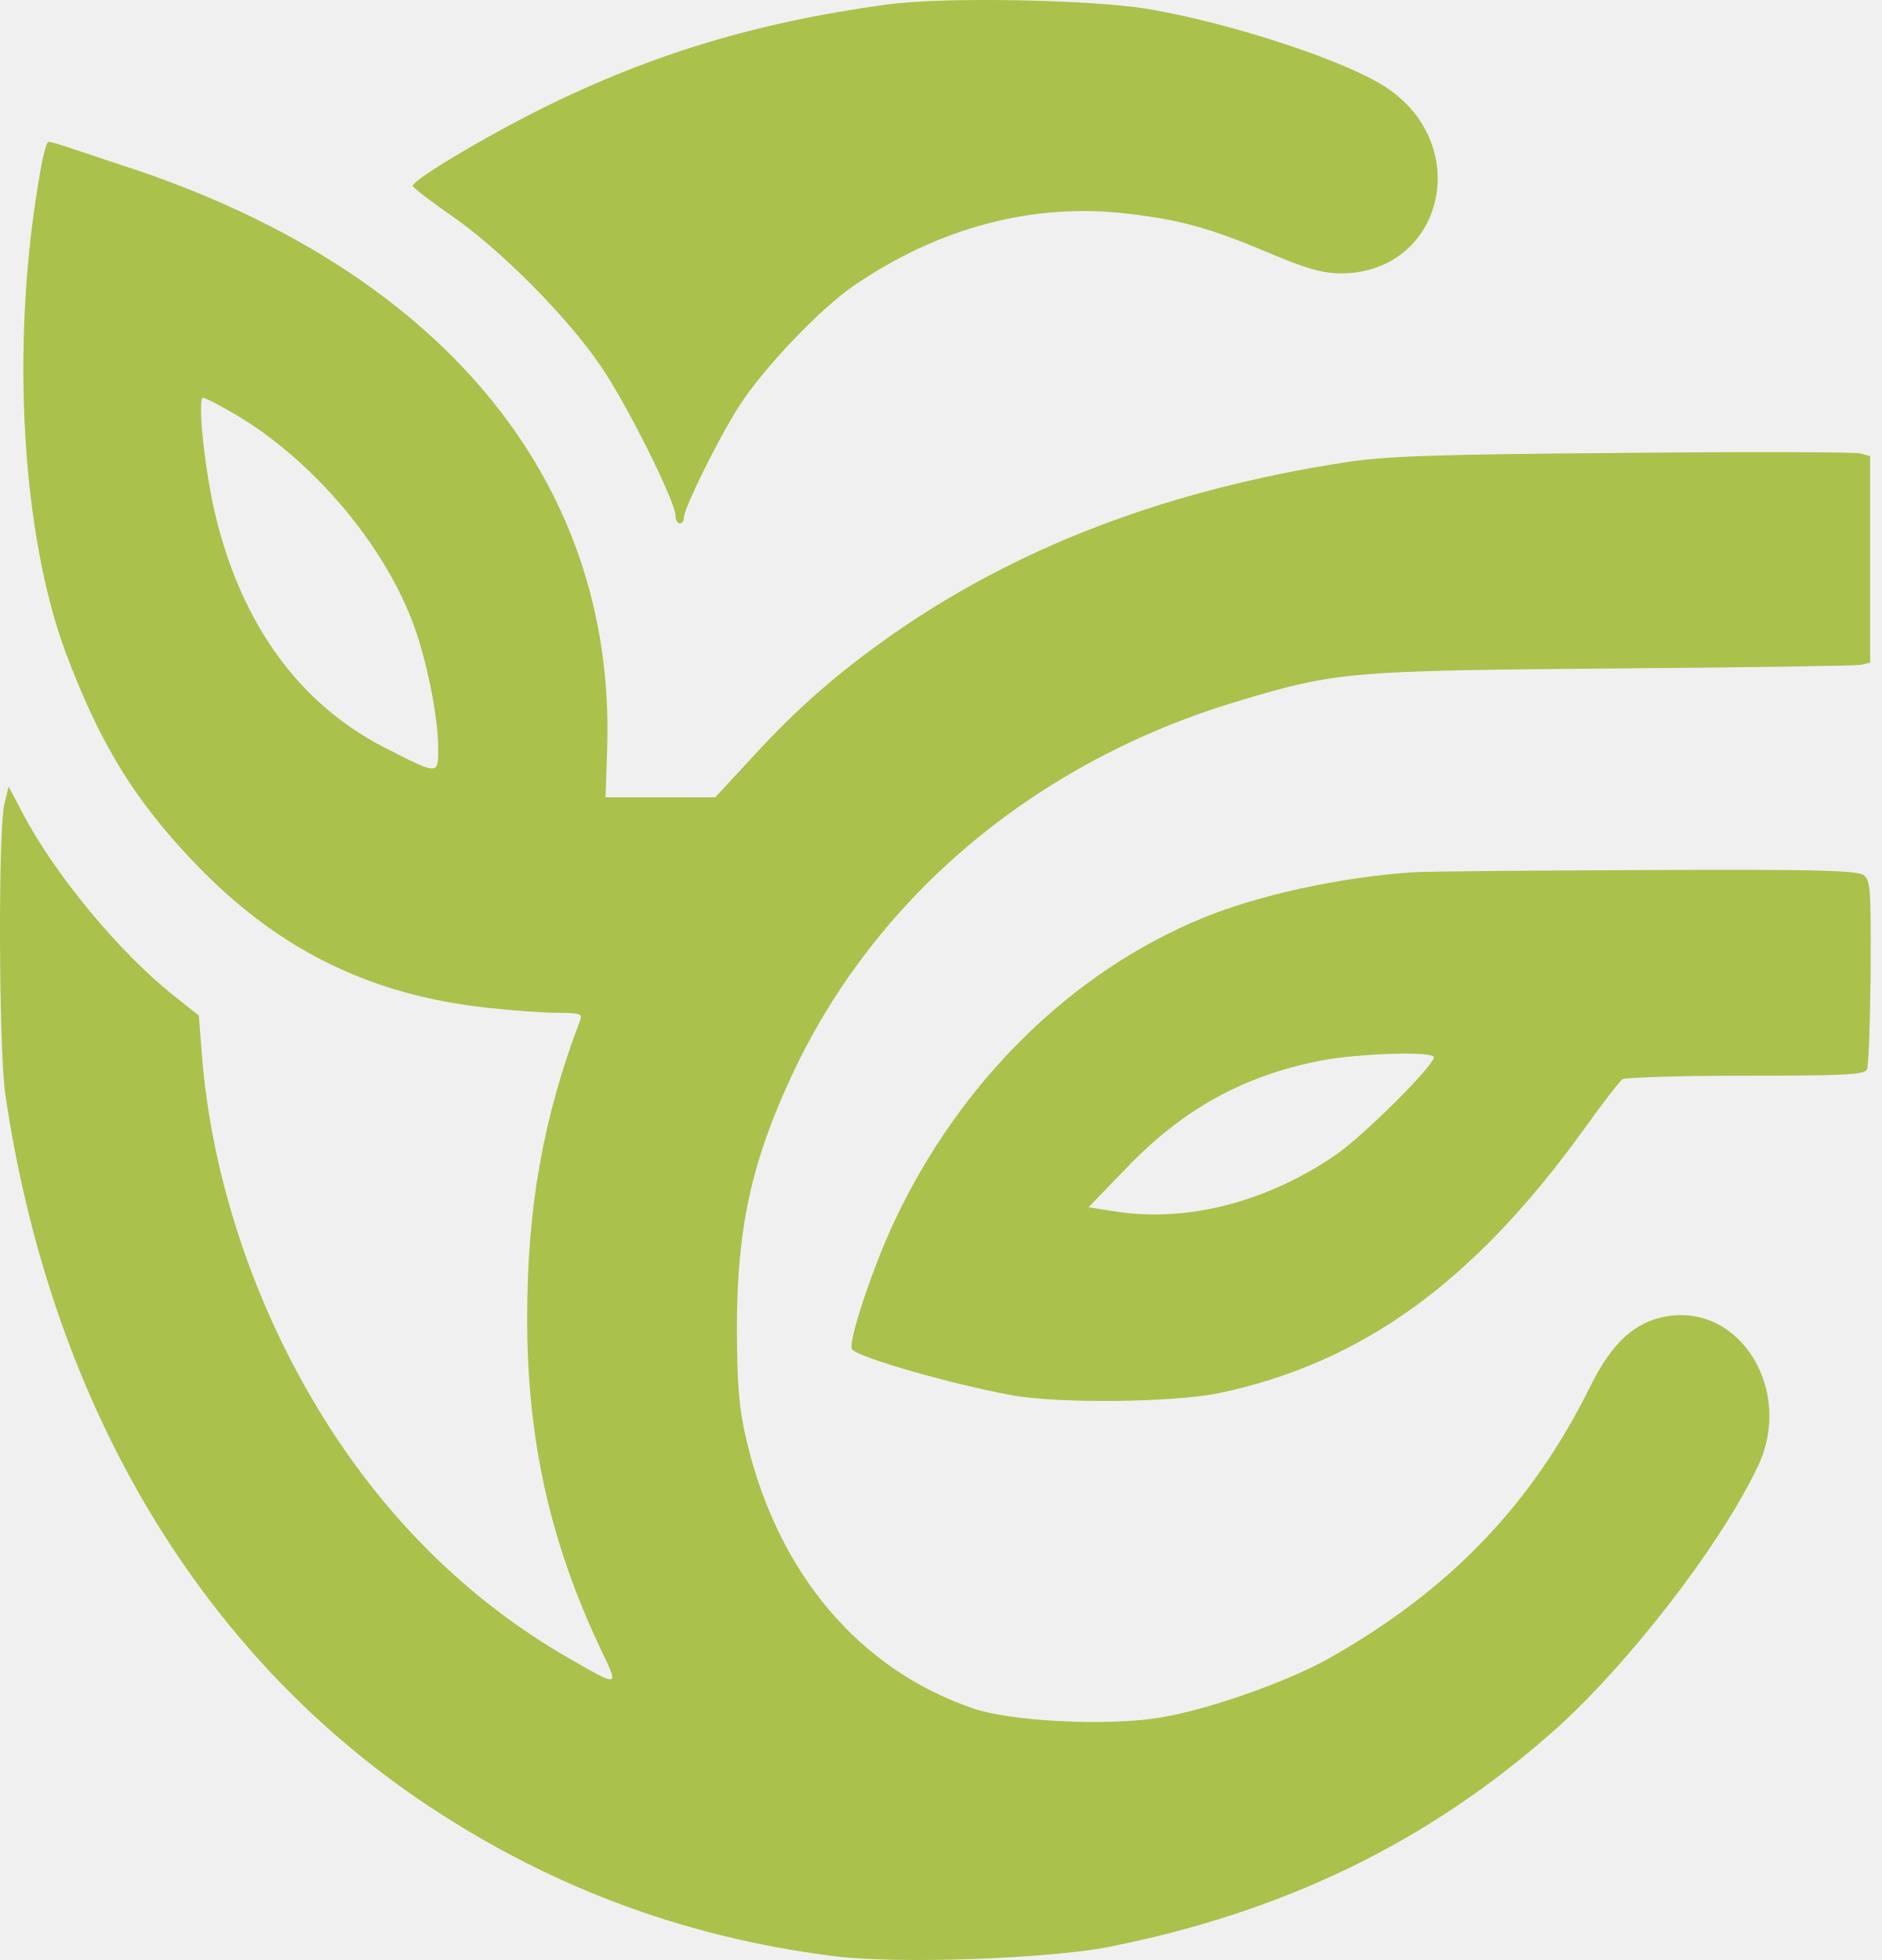
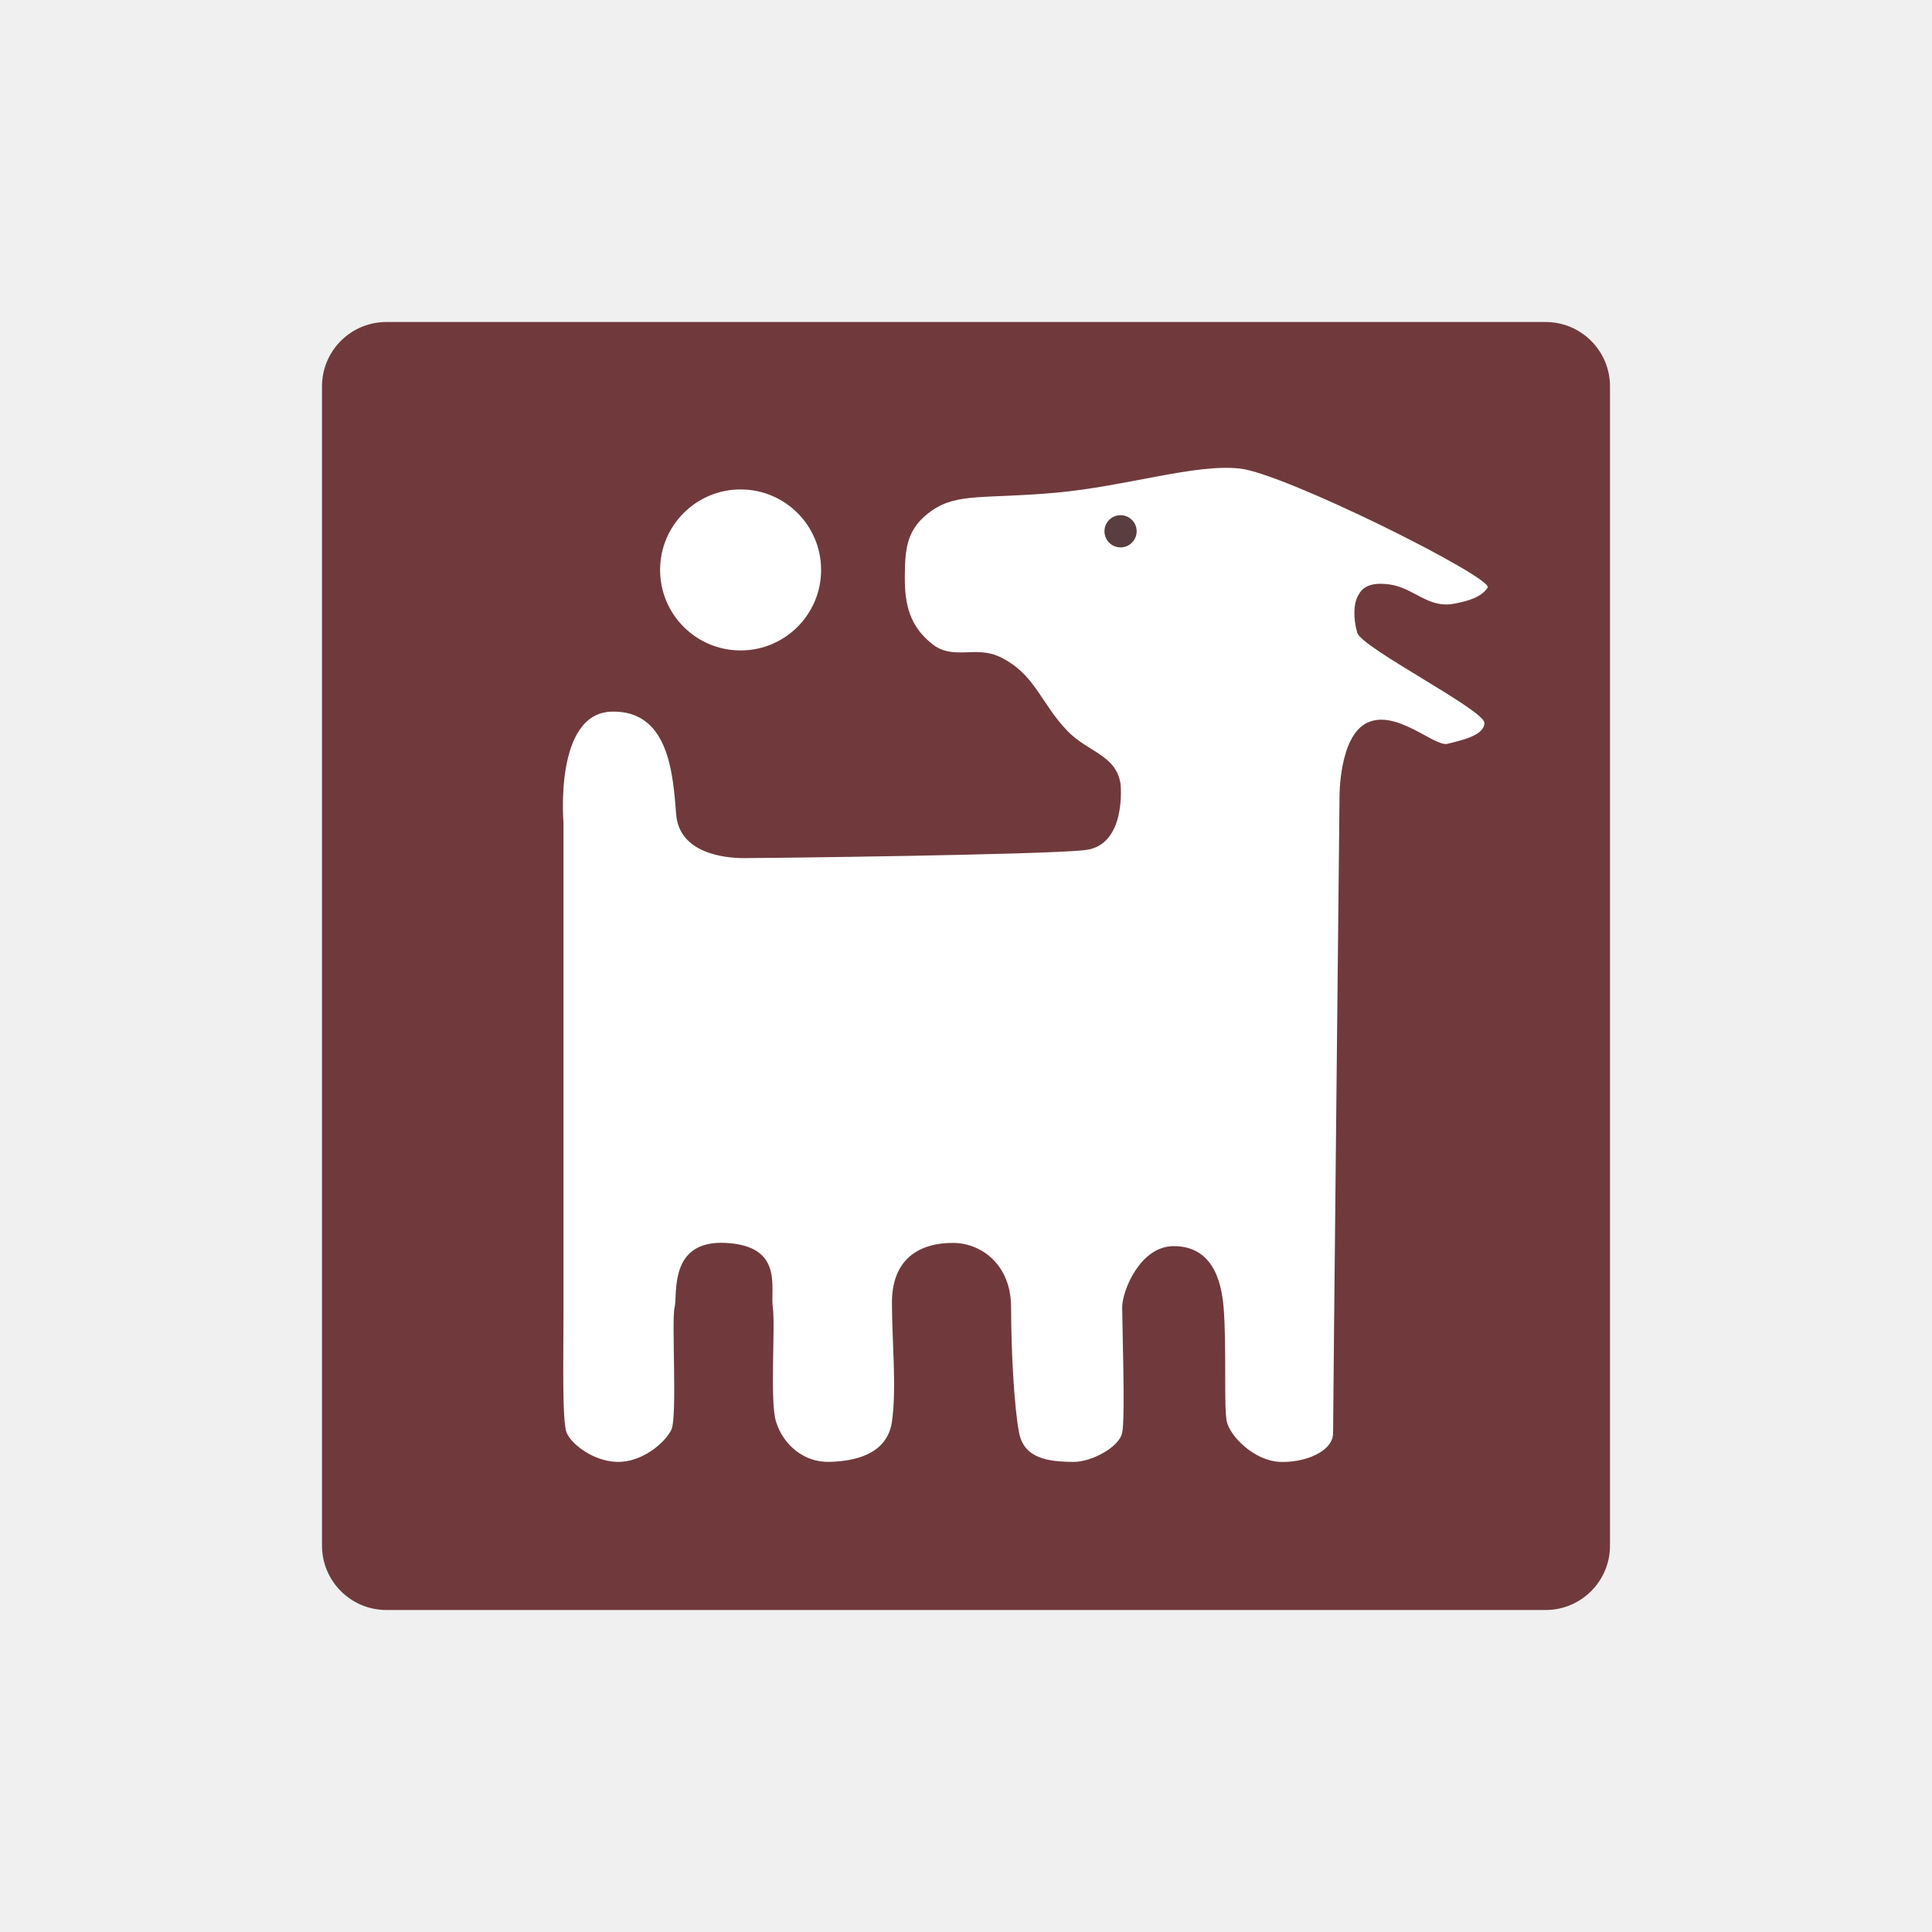
- <svg xmlns="http://www.w3.org/2000/svg" width="96" height="100" viewBox="0 0 96 100" fill="none">
-   <path d="M45.259 0.226C38.387 1.165 32.812 2.883 26.998 5.861C24.146 7.327 21.056 9.206 21.056 9.481C21.056 9.572 21.963 10.26 23.044 11.015C25.507 12.711 28.965 16.192 30.651 18.689C31.991 20.637 34.454 25.607 34.454 26.294C34.454 26.524 34.562 26.707 34.67 26.707C34.8 26.707 34.886 26.569 34.886 26.409C34.886 25.928 36.658 22.355 37.696 20.728C38.949 18.781 41.78 15.803 43.531 14.589C47.874 11.611 52.693 10.328 57.513 10.901C60.214 11.222 61.662 11.611 64.709 12.894C66.589 13.696 67.475 13.948 68.383 13.948C73.569 13.948 75.19 7.511 70.781 4.51C68.772 3.135 62.85 1.188 58.55 0.455C55.568 -0.026 48.155 -0.163 45.259 0.226Z" fill="#AAC14C" />
-   <path d="M1.973 9.229C0.547 17.658 1.109 27.279 3.356 33.304C5.063 37.862 6.814 40.749 9.796 43.887C14.053 48.4 18.829 50.782 24.923 51.423C26.155 51.561 27.733 51.675 28.446 51.675C29.591 51.675 29.721 51.721 29.591 52.065C27.711 56.99 26.89 61.617 26.89 67.252C26.89 73.483 28.057 78.706 30.693 84.249C31.579 86.105 31.623 86.105 28.921 84.547C23.929 81.661 19.694 77.492 16.474 72.292C12.973 66.657 10.768 60.036 10.293 53.737L10.142 51.813L8.845 50.782C6.101 48.606 2.794 44.62 1.152 41.482L0.439 40.13L0.223 41.024C-0.102 42.421 -0.058 53.485 0.266 55.799C2.535 71.261 9.861 83.86 21.163 91.671C27.625 96.115 34.691 98.818 42.536 99.803C45.756 100.215 53.363 99.941 56.496 99.345C65.443 97.581 72.812 94.008 79.209 88.35C82.969 85.028 87.766 78.843 89.668 74.811C91.505 70.963 88.782 66.519 85.022 67.16C83.401 67.435 82.234 68.489 81.132 70.711C78.15 76.759 73.936 81.134 67.82 84.593C65.637 85.83 61.488 87.273 59.133 87.639C56.41 88.075 51.591 87.823 49.689 87.181C43.854 85.211 39.683 80.286 38.084 73.506C37.695 71.856 37.609 70.826 37.587 67.825C37.587 62.694 38.322 59.303 40.396 54.859C44.654 45.719 52.887 38.825 63.217 35.755C68.166 34.266 68.901 34.22 82.213 34.106C88.933 34.06 94.639 33.968 94.92 33.922L95.395 33.808V28.539V23.271L94.876 23.133C94.595 23.064 89.128 23.041 82.731 23.11C73.287 23.179 70.608 23.271 68.598 23.591C59.457 25.012 51.872 27.921 45.432 32.433C42.622 34.426 40.742 36.076 38.452 38.55L36.485 40.68H33.676H30.888L30.974 38.114C31.385 24.416 22.395 13.65 6.144 8.404C4.89 7.992 3.594 7.556 3.248 7.442C2.902 7.327 2.557 7.236 2.47 7.236C2.362 7.236 2.146 8.129 1.973 9.229ZM11.957 21.117C15.955 23.454 19.65 27.829 21.142 31.998C21.811 33.877 22.352 36.648 22.352 38.16C22.352 39.557 22.395 39.557 19.65 38.16C15.285 35.938 12.324 31.861 10.985 26.271C10.444 24.026 10.055 20.293 10.358 20.293C10.466 20.293 11.179 20.659 11.957 21.117Z" fill="#AAC14C" />
-   <path d="M72.058 44.505C68.341 44.757 64.17 45.674 61.339 46.842C54.64 49.591 48.934 55.226 45.606 62.35C44.461 64.801 43.208 68.604 43.467 68.856C43.899 69.291 48.545 70.619 51.528 71.169C53.905 71.627 59.826 71.559 62.182 71.078C69.443 69.543 75.105 65.465 80.702 57.746C81.696 56.348 82.625 55.157 82.755 55.066C82.863 54.974 85.716 54.882 89.043 54.882C94.165 54.882 95.159 54.836 95.246 54.539C95.311 54.355 95.397 52.133 95.419 49.591C95.44 45.353 95.419 44.918 95.051 44.643C94.749 44.414 92.523 44.345 83.857 44.391C77.892 44.414 72.598 44.459 72.058 44.505ZM73.138 53.943C73.138 54.378 69.551 57.952 68.146 58.914C64.624 61.342 60.496 62.396 56.822 61.8L55.526 61.594L57.384 59.67C60.302 56.6 63.457 54.859 67.433 54.103C69.4 53.737 73.138 53.622 73.138 53.943Z" fill="#AAC14C" />
+ <svg xmlns="http://www.w3.org/2000/svg" width="600" height="600" viewBox="0 0 600 600" fill="none">
+   <g clip-path="url(#clip0_1744_277)">
+     <rect x="100" y="100" width="400" height="400" rx="20" fill="#703A3C" />
+     <circle cx="230" cy="177" r="25" fill="white" />
+     <path d="M175 406V255.5C175 255.5 172 221.419 190 221C208 220.581 209 241 210 253C211 265 225 266.5 231 266.5C237 266.5 324 265.5 337 264C350 262.5 348 243.5 348 243.5C346.68 234.483 337.817 233.568 331.5 227C323.068 218.234 321.464 209.265 310.5 204C302.974 200.386 296.036 205.193 289.5 200C282.573 194.496 280.925 187.847 281 179C281.073 170.334 281.5 164 289.5 158.5C297.5 153 306 155 328 153C350 151 371 144 385 145.5C399 147 464 179.5 462 182.5C460 185.5 455.964 186.661 451.5 187.5C443.486 189.006 439 182.5 431.5 181.5C424 180.5 422.5 183.5 421.5 185.5C420.5 187.5 420.152 191.808 421.5 196.5C422.848 201.192 461 220.5 461 224.5C461 228.5 453.5 230 449.5 231C445.5 232 433.555 220.054 424.5 224.5C415.796 228.773 416 247.5 416 247.5C416 247.5 414 439 414 445C414 451 404.833 454.318 397.5 454C389.424 453.65 382 446 381 441.5C380 437 381 418.5 380 406C379 393.5 373.815 387 364.5 387C354 387 348.5 401 348.5 406C348.5 411 349.5 440.5 348.5 445C347.5 449.5 339 454 333.5 454C324.578 454 318 452.5 316.5 445C315 437.5 314 419.5 314 406C314 392.5 304.5 386 296 386C283.8 386 277 392.5 277 404.5C277 416.5 278.5 431 277 441.5C275.5 452 264.838 453.821 257.5 454C249.817 454.187 243.26 448.845 241 441.5C239 435 240.857 412 240 406C239.143 400 243.5 387 225.5 386C207.5 385 210.5 402 209.5 406C208.5 410 210.394 440 208.5 444C206.606 448 199.354 454.281 191.5 454C184.165 453.738 177.498 448.5 176 445C174.502 441.5 175 421.23 175 406Z" fill="white" />
+     <circle cx="348" cy="165" r="5" fill="#5A3E3F" />
+   </g>
+   <defs>
+     <clipPath id="clip0_1744_277">
+       <rect width="600" height="600" fill="white" />
+     </clipPath>
+   </defs>
</svg>
